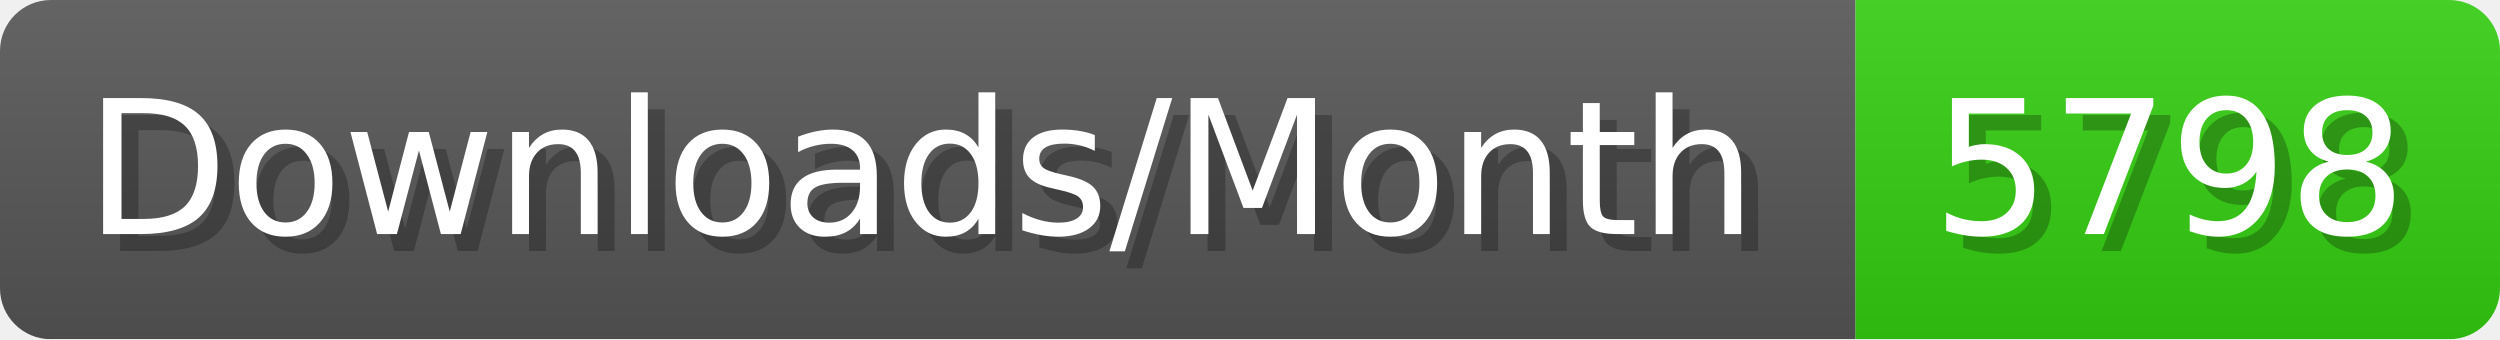
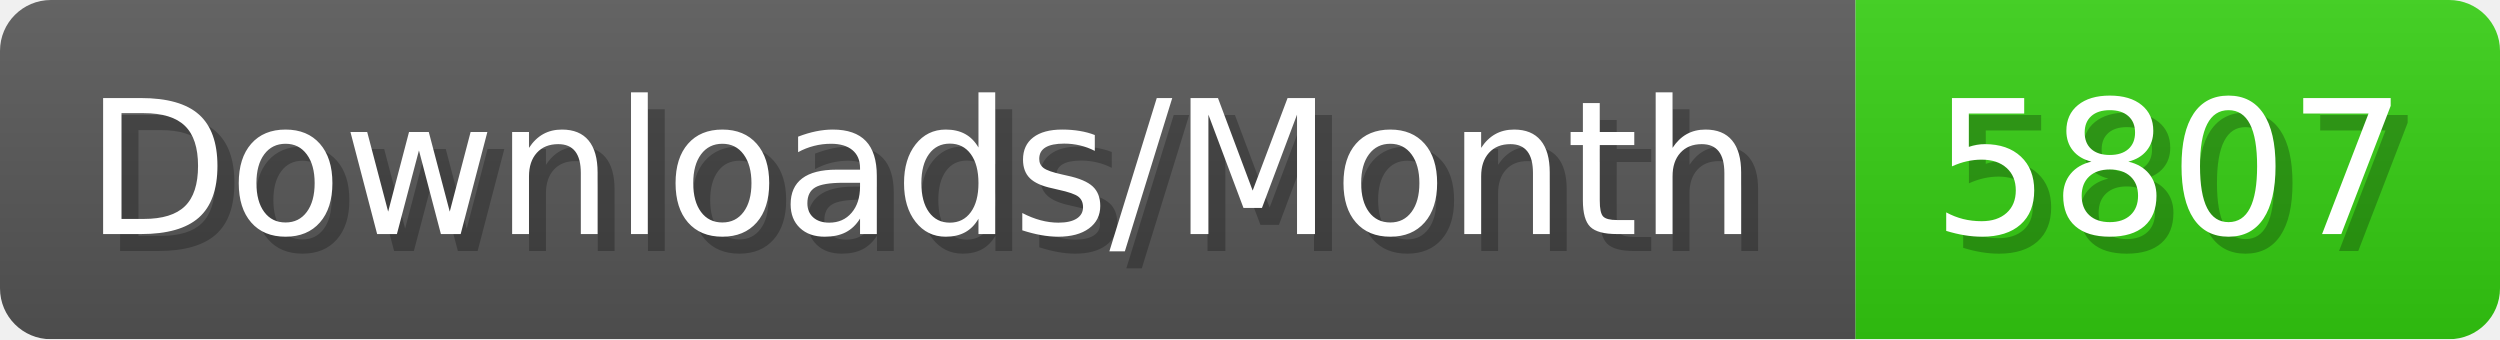
- <svg xmlns="http://www.w3.org/2000/svg" width="147.4" height="20" viewBox="0 0 1474 200" role="img" aria-label="Downloads/Month: 5798">
+ <svg xmlns="http://www.w3.org/2000/svg" width="147.4" height="20" viewBox="0 0 1474 200" role="img" aria-label="Downloads/Month: 5807">
  <linearGradient id="YlXUI" x2="0" y2="100%">
    <stop offset="0" stop-opacity=".1" stop-color="#EEE" />
    <stop offset="1" stop-opacity=".1" />
  </linearGradient>
  <mask id="JHhop">
    <rect width="1474" height="200" rx="30" fill="#FFF" />
  </mask>
  <g mask="url(#JHhop)">
    <rect width="1094" height="200" fill="#555" />
    <rect width="380" height="200" fill="#3C1" x="1094" />
    <rect width="1474" height="200" fill="url(#YlXUI)" />
  </g>
  <g aria-hidden="true" fill="#fff" text-anchor="start" font-family="Verdana,DejaVu Sans,sans-serif" font-size="110">
    <text x="60" y="148" textLength="994" fill="#000" opacity="0.25">Downloads/Month</text>
    <text x="50" y="138" textLength="994">Downloads/Month</text>
-     <text x="1149" y="148" textLength="280" fill="#000" opacity="0.25">5798</text>
-     <text x="1139" y="138" textLength="280">5798</text>
+     <text x="1149" y="148" textLength="280" fill="#000" opacity="0.25">5807</text>
+     <text x="1139" y="138" textLength="280">5807</text>
  </g>
</svg>
